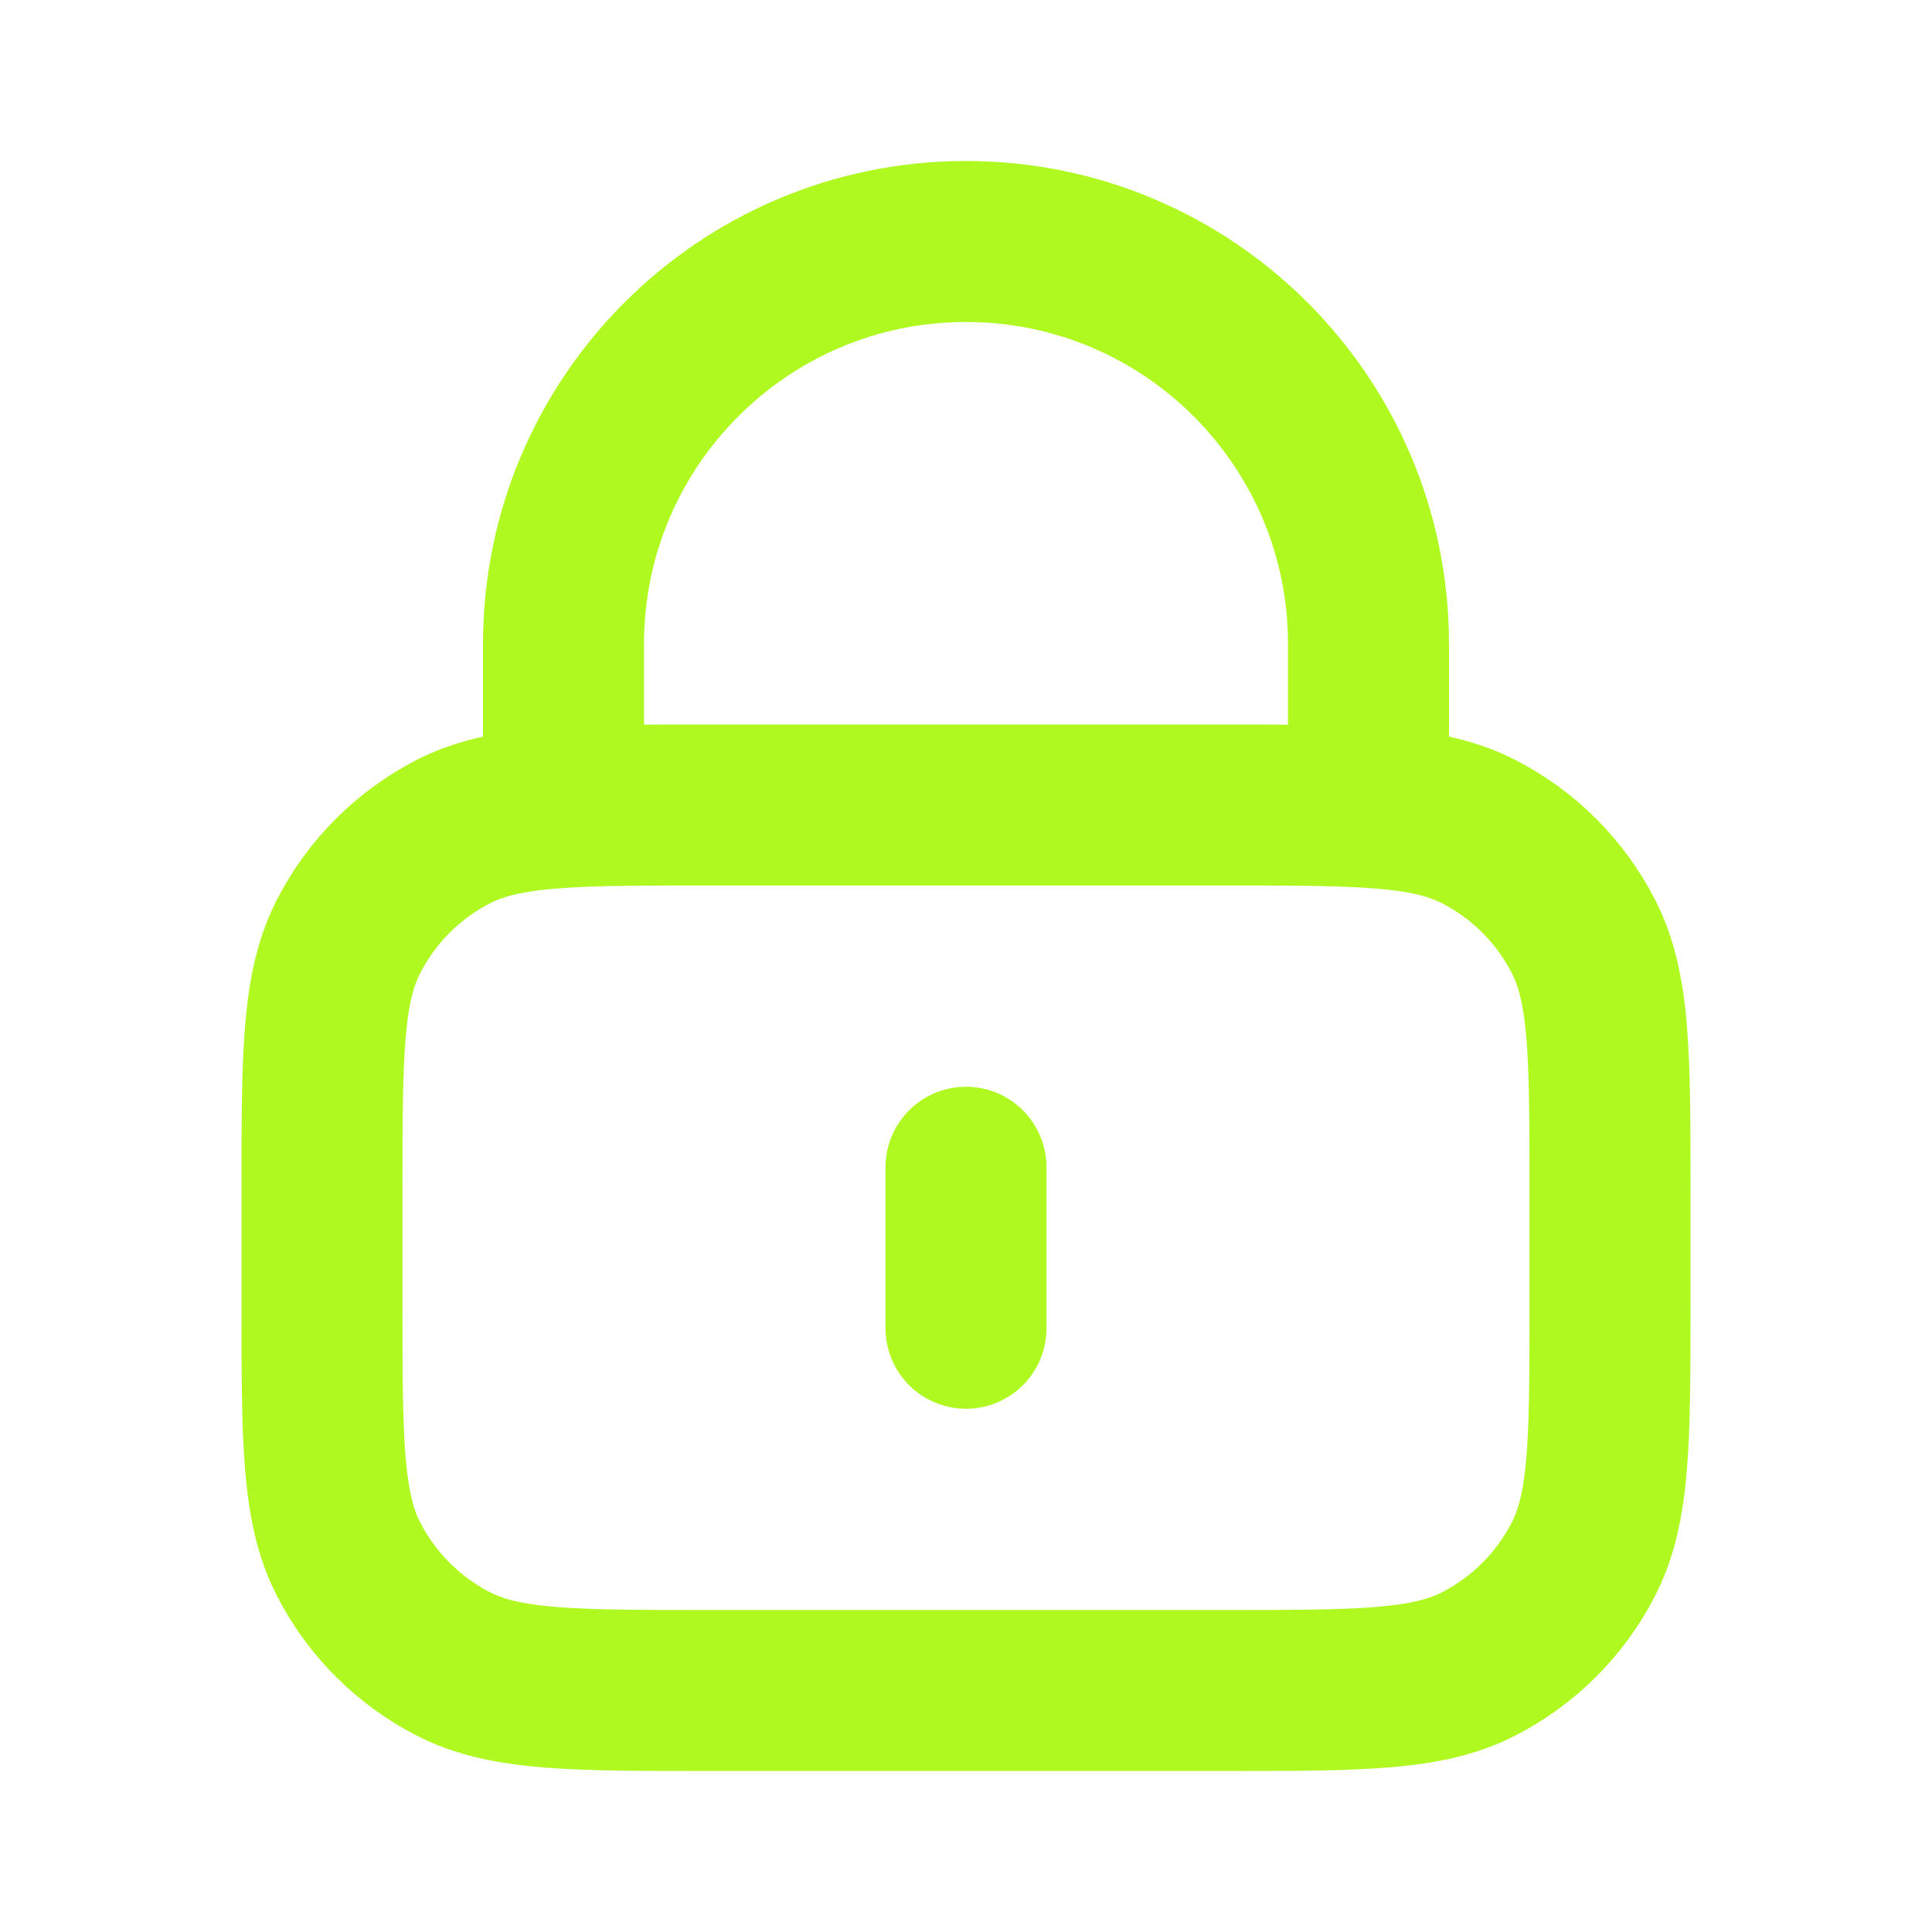
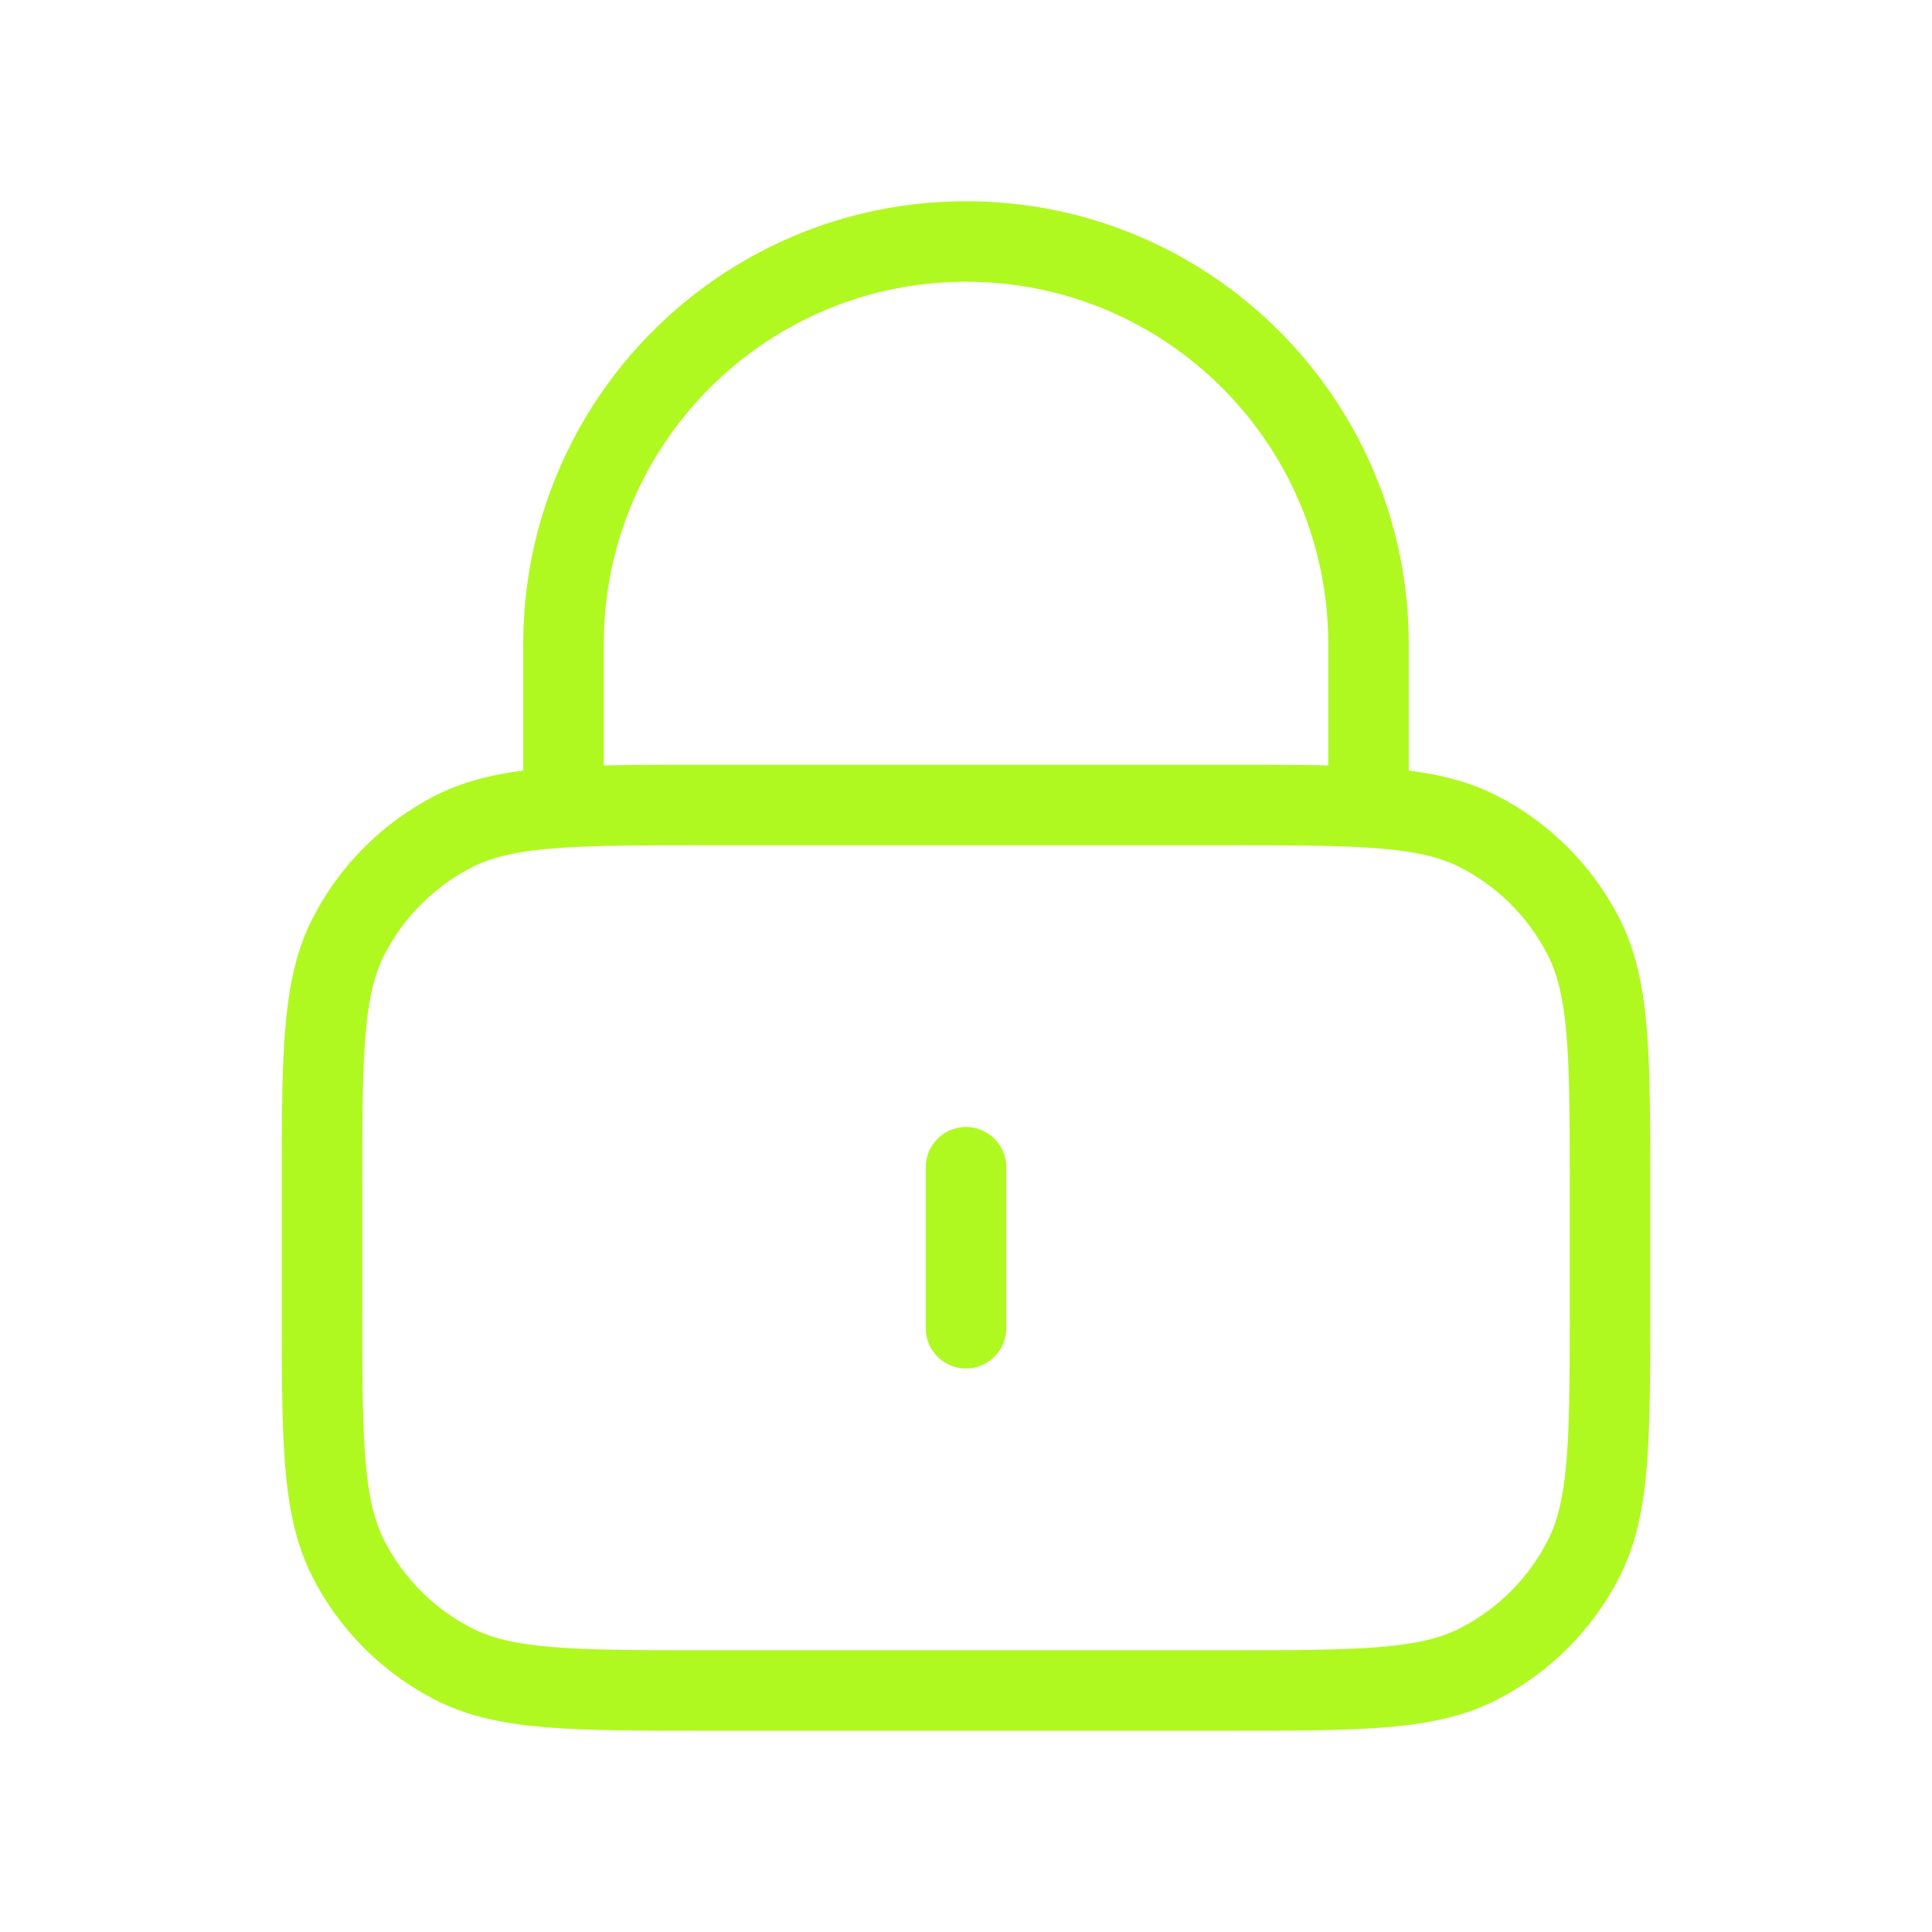
<svg xmlns="http://www.w3.org/2000/svg" width="800px" height="800px" viewBox="0 0 24 24" fill="none">
-   <path d="M12 14.5V16.5M7 10.029C7.471 10 8.053 10 8.8 10H15.2C15.947 10 16.529 10 17 10.029M7 10.029C6.412 10.065 5.994 10.146 5.638 10.327C5.074 10.615 4.615 11.073 4.327 11.638C4 12.28 4 13.12 4 14.8V16.2C4 17.88 4 18.72 4.327 19.362C4.615 19.927 5.074 20.385 5.638 20.673C6.28 21 7.12 21 8.8 21H15.2C16.88 21 17.72 21 18.362 20.673C18.927 20.385 19.385 19.927 19.673 19.362C20 18.72 20 17.88 20 16.2V14.8C20 13.12 20 12.28 19.673 11.638C19.385 11.073 18.927 10.615 18.362 10.327C18.006 10.146 17.588 10.065 17 10.029M7 10.029V8C7 5.239 9.239 3 12 3C14.761 3 17 5.239 17 8V10.029" stroke="#AFF921" stroke-width="2" stroke-linecap="round" stroke-linejoin="round" />
+   <path d="M12 14.5V16.5M7 10.029C7.471 10 8.053 10 8.8 10H15.2C15.947 10 16.529 10 17 10.029M7 10.029C6.412 10.065 5.994 10.146 5.638 10.327C5.074 10.615 4.615 11.073 4.327 11.638C4 12.28 4 13.12 4 14.8V16.2C4 17.88 4 18.72 4.327 19.362C4.615 19.927 5.074 20.385 5.638 20.673C6.28 21 7.12 21 8.8 21H15.2C16.88 21 17.72 21 18.362 20.673C18.927 20.385 19.385 19.927 19.673 19.362C20 18.72 20 17.88 20 16.2V14.8C20 13.12 20 12.28 19.673 11.638C19.385 11.073 18.927 10.615 18.362 10.327C18.006 10.146 17.588 10.065 17 10.029M7 10.029V8C7 5.239 9.239 3 12 3C14.761 3 17 5.239 17 8V10.029" stroke="#AFF921" strokeWidth="2" stroke-linecap="round" strokeLinejoin="round" />
</svg>
